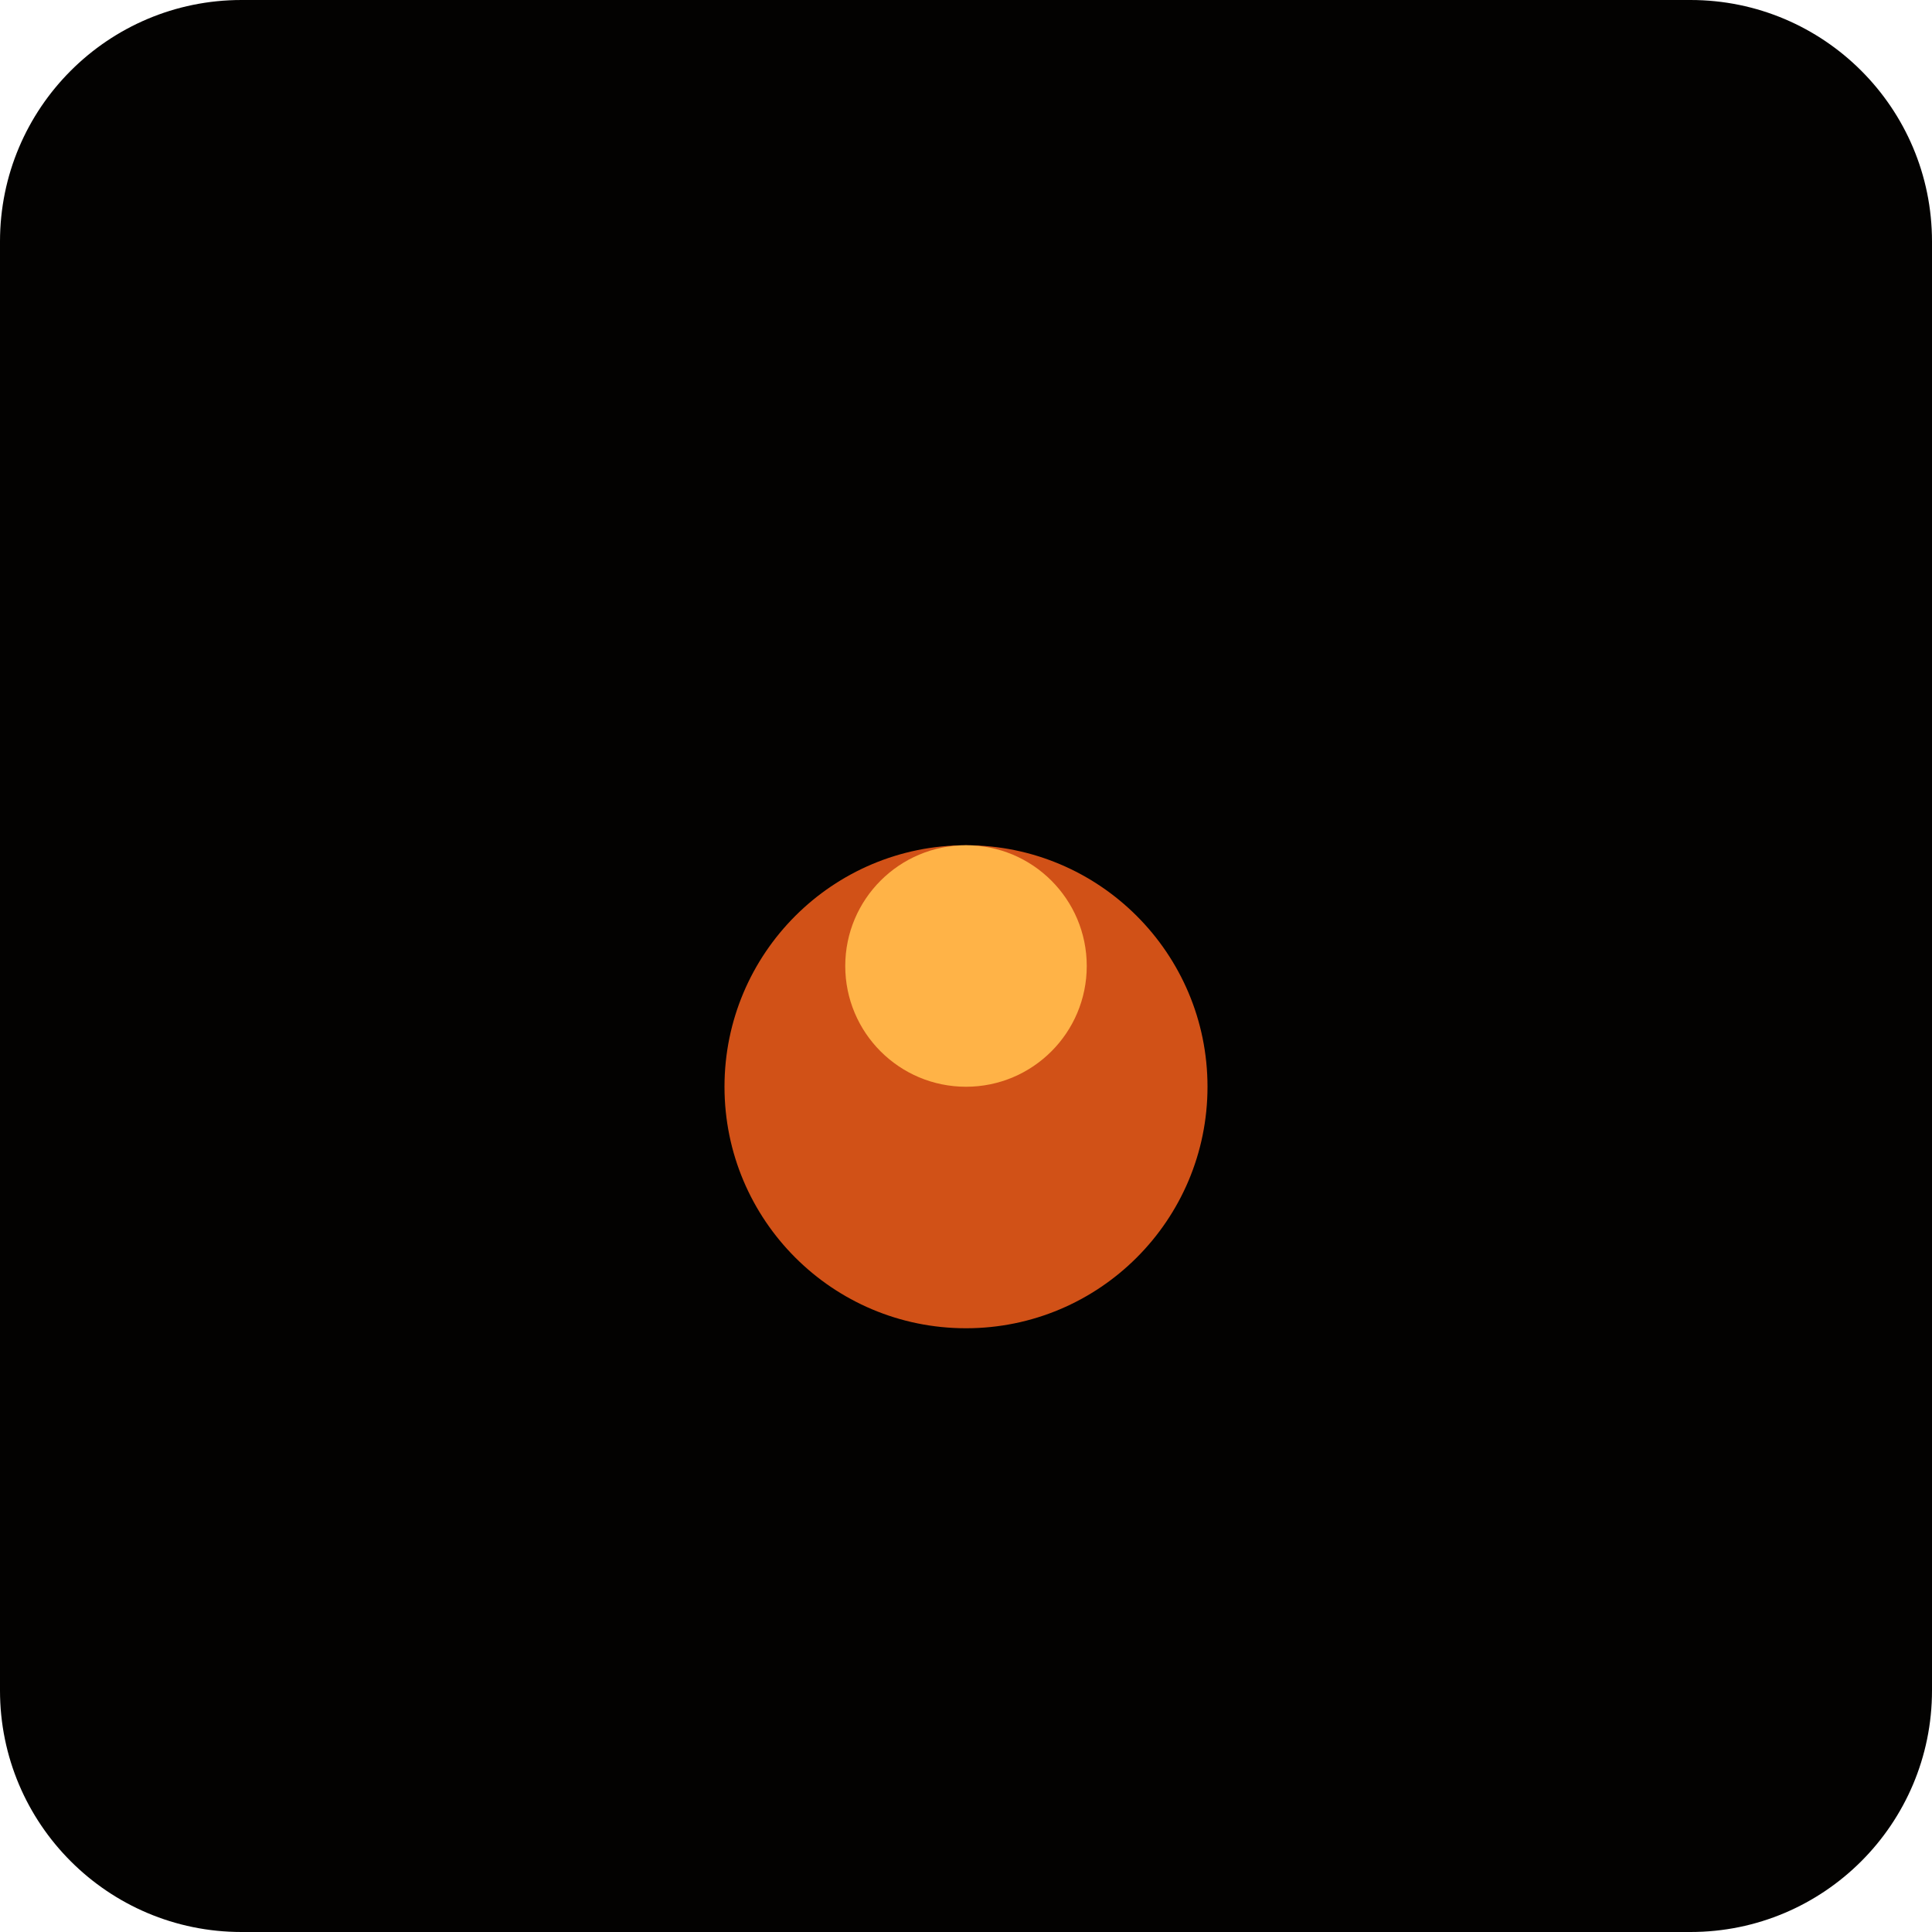
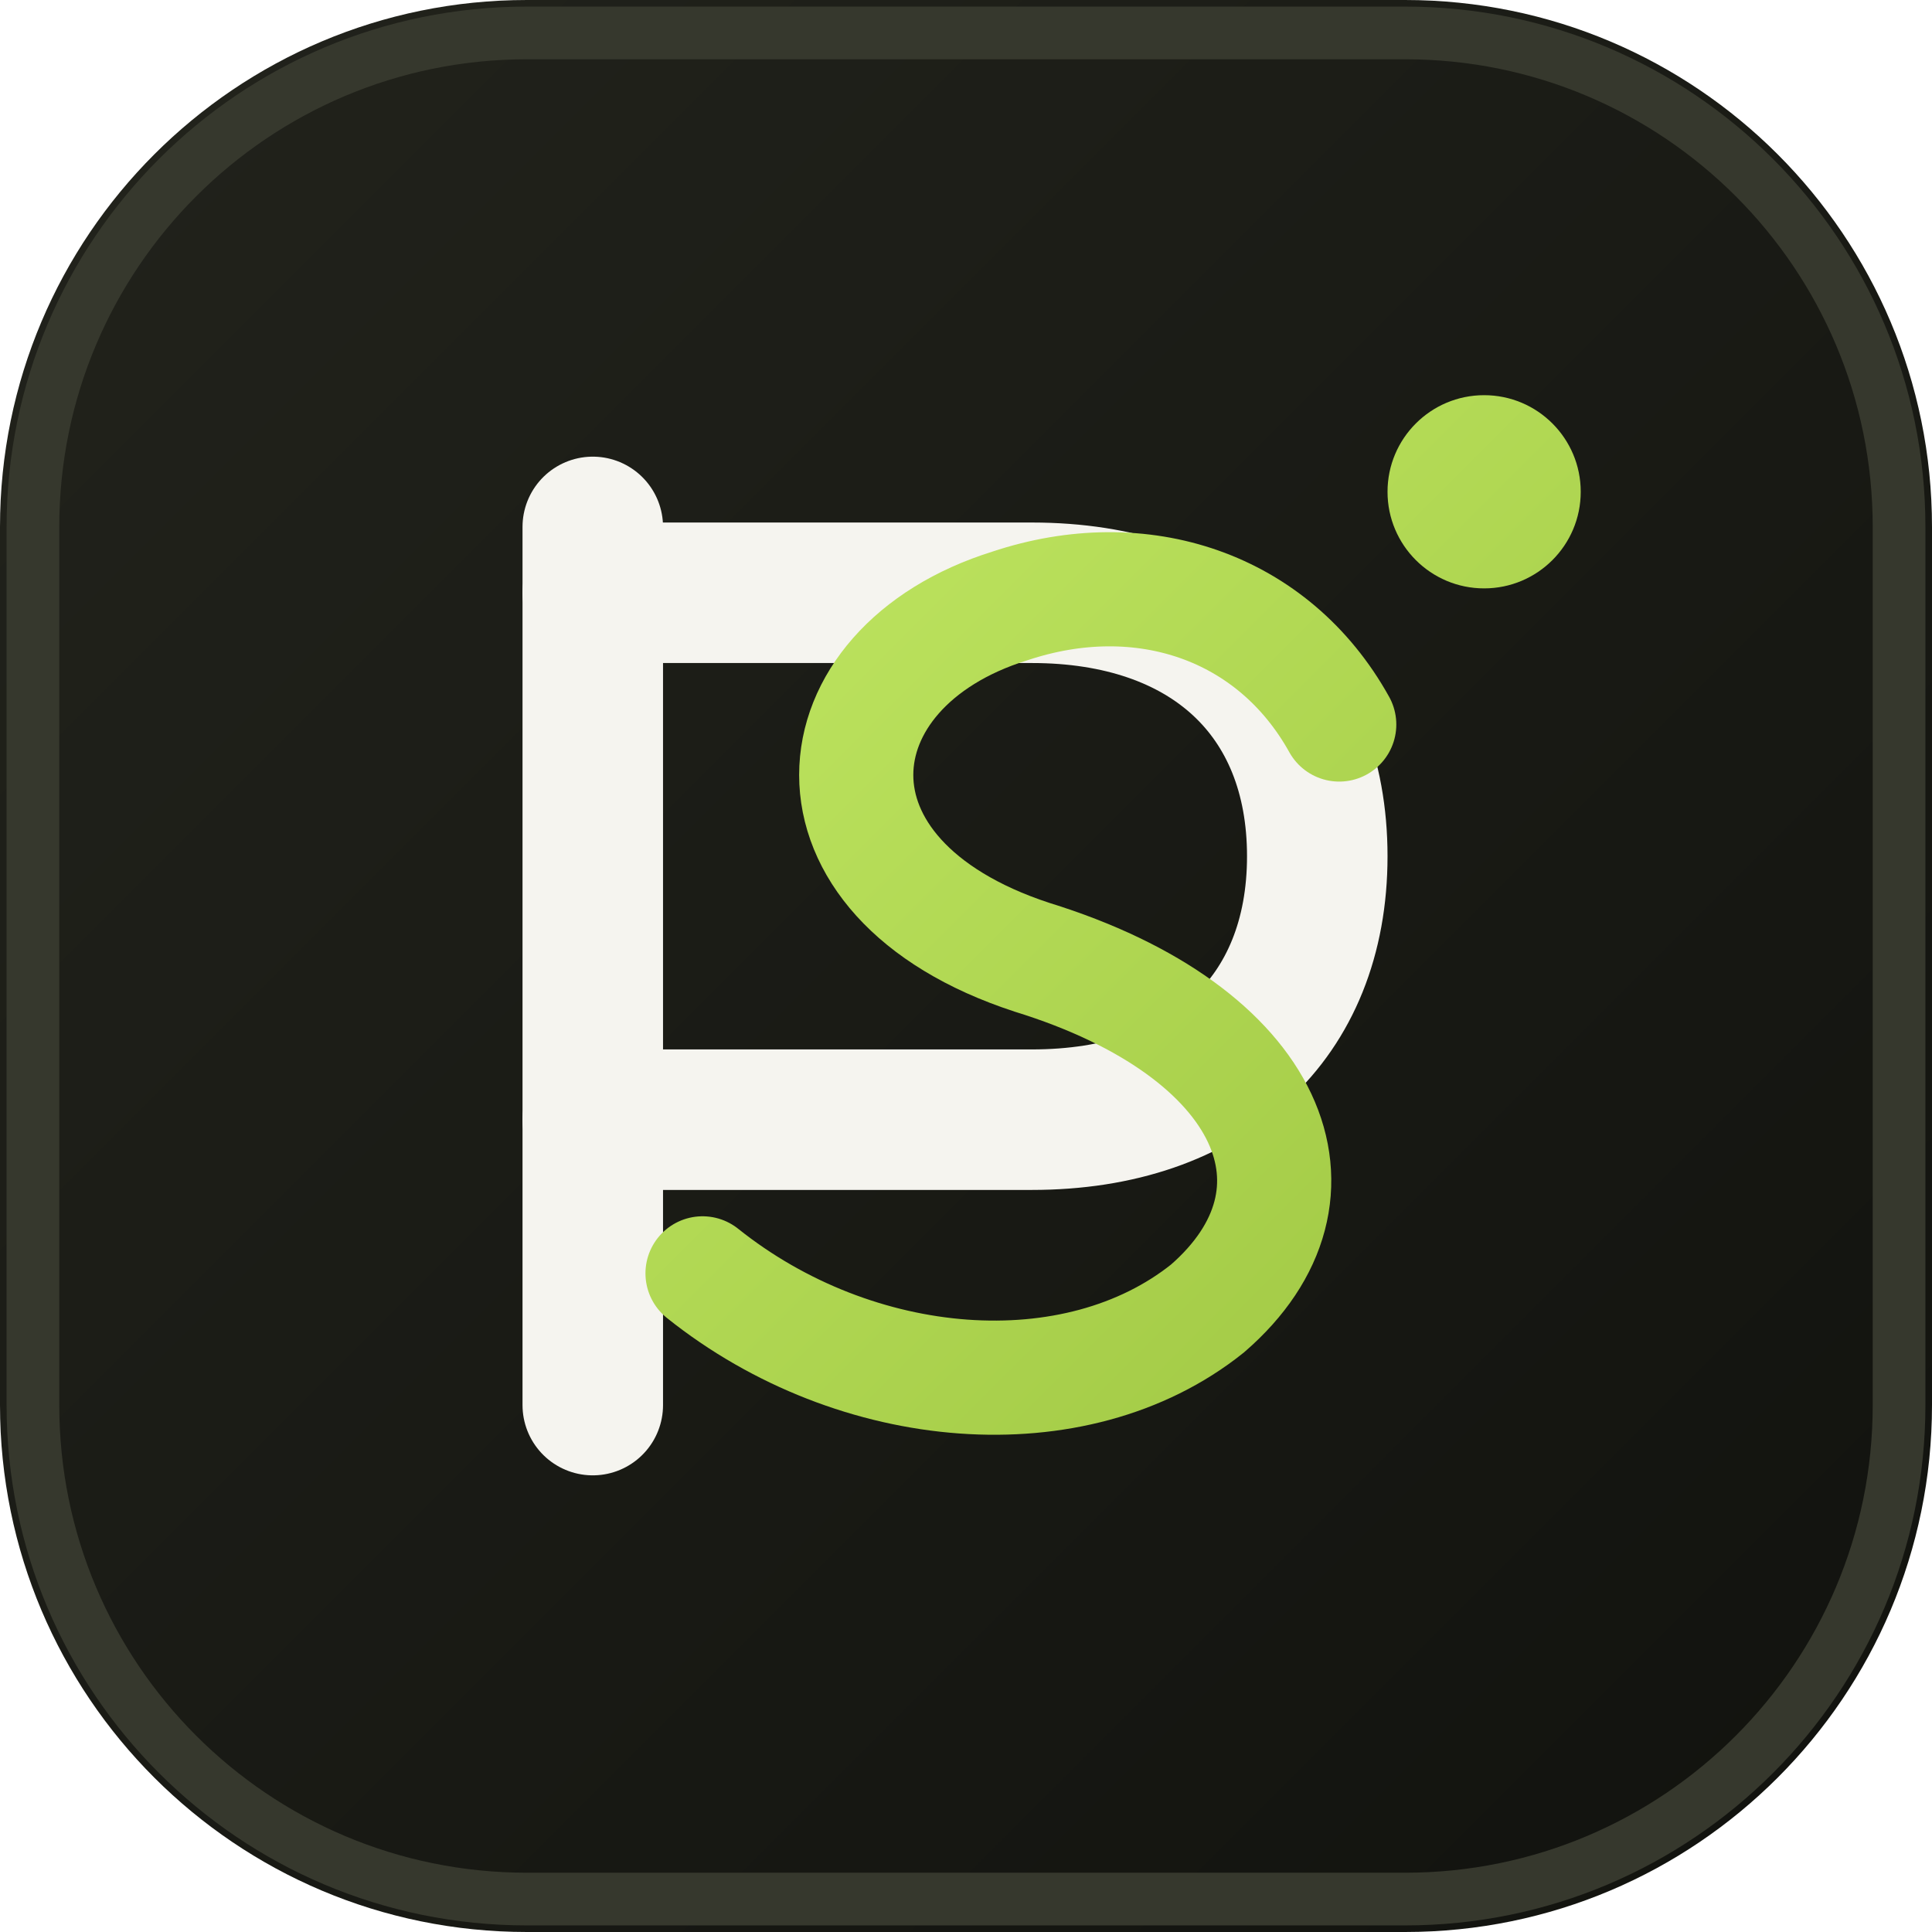
- <svg xmlns="http://www.w3.org/2000/svg" viewBox="0 0 32 32" fill="none">
-   <rect width="32" height="32" rx="4" fill="#030201" />
-   <circle cx="16" cy="18" r="4" fill="#e85a1a" opacity="0.9" />
-   <circle cx="16" cy="16" r="2" fill="#ffb347" />
+ <svg xmlns="http://www.w3.org/2000/svg" viewBox="0 0 44 44" fill="none">
+   <defs>
+     <linearGradient id="favBg" x1="0" y1="0" x2="44" y2="44" gradientUnits="userSpaceOnUse">
+       <stop offset="0%" stop-color="#22231c" />
+       <stop offset="100%" stop-color="#11120e" />
+     </linearGradient>
+     <linearGradient id="favAccent" x1="0" y1="0" x2="44" y2="44" gradientUnits="userSpaceOnUse">
+       <stop offset="0%" stop-color="#d5fb76" />
+       <stop offset="100%" stop-color="#8eb632" />
+     </linearGradient>
+   </defs>
+   <rect width="44" height="44" rx="12" fill="url(#favBg)" />
+   <rect x="0.75" y="0.75" width="42.5" height="42.5" rx="11.25" stroke="#36382d" stroke-width="1.2" />
+   <path d="M13.5 12V32" stroke="#f5f4ef" stroke-width="3.2" stroke-linecap="round" />
+   <path d="M13.5 13.5H23.5C27.5 13.5 30 15.8 30 19.5C30 23.2 27.5 25.5 23.5 25.5H13.5" stroke="#f5f4ef" stroke-width="3.2" stroke-linecap="round" stroke-linejoin="round" />
+   <path d="M30.5 16.5C29 13.8 26 12.8 23 13.8C18.5 15.2 18 20 23.5 21.8C29 23.5 30.5 27.2 27.5 29.8C24.5 32.2 19.5 31.8 16 29" stroke="url(#favAccent)" stroke-width="2.6" stroke-linecap="round" />
+   <circle cx="33.8" cy="11.2" r="2.2" fill="url(#favAccent)" />
</svg>
